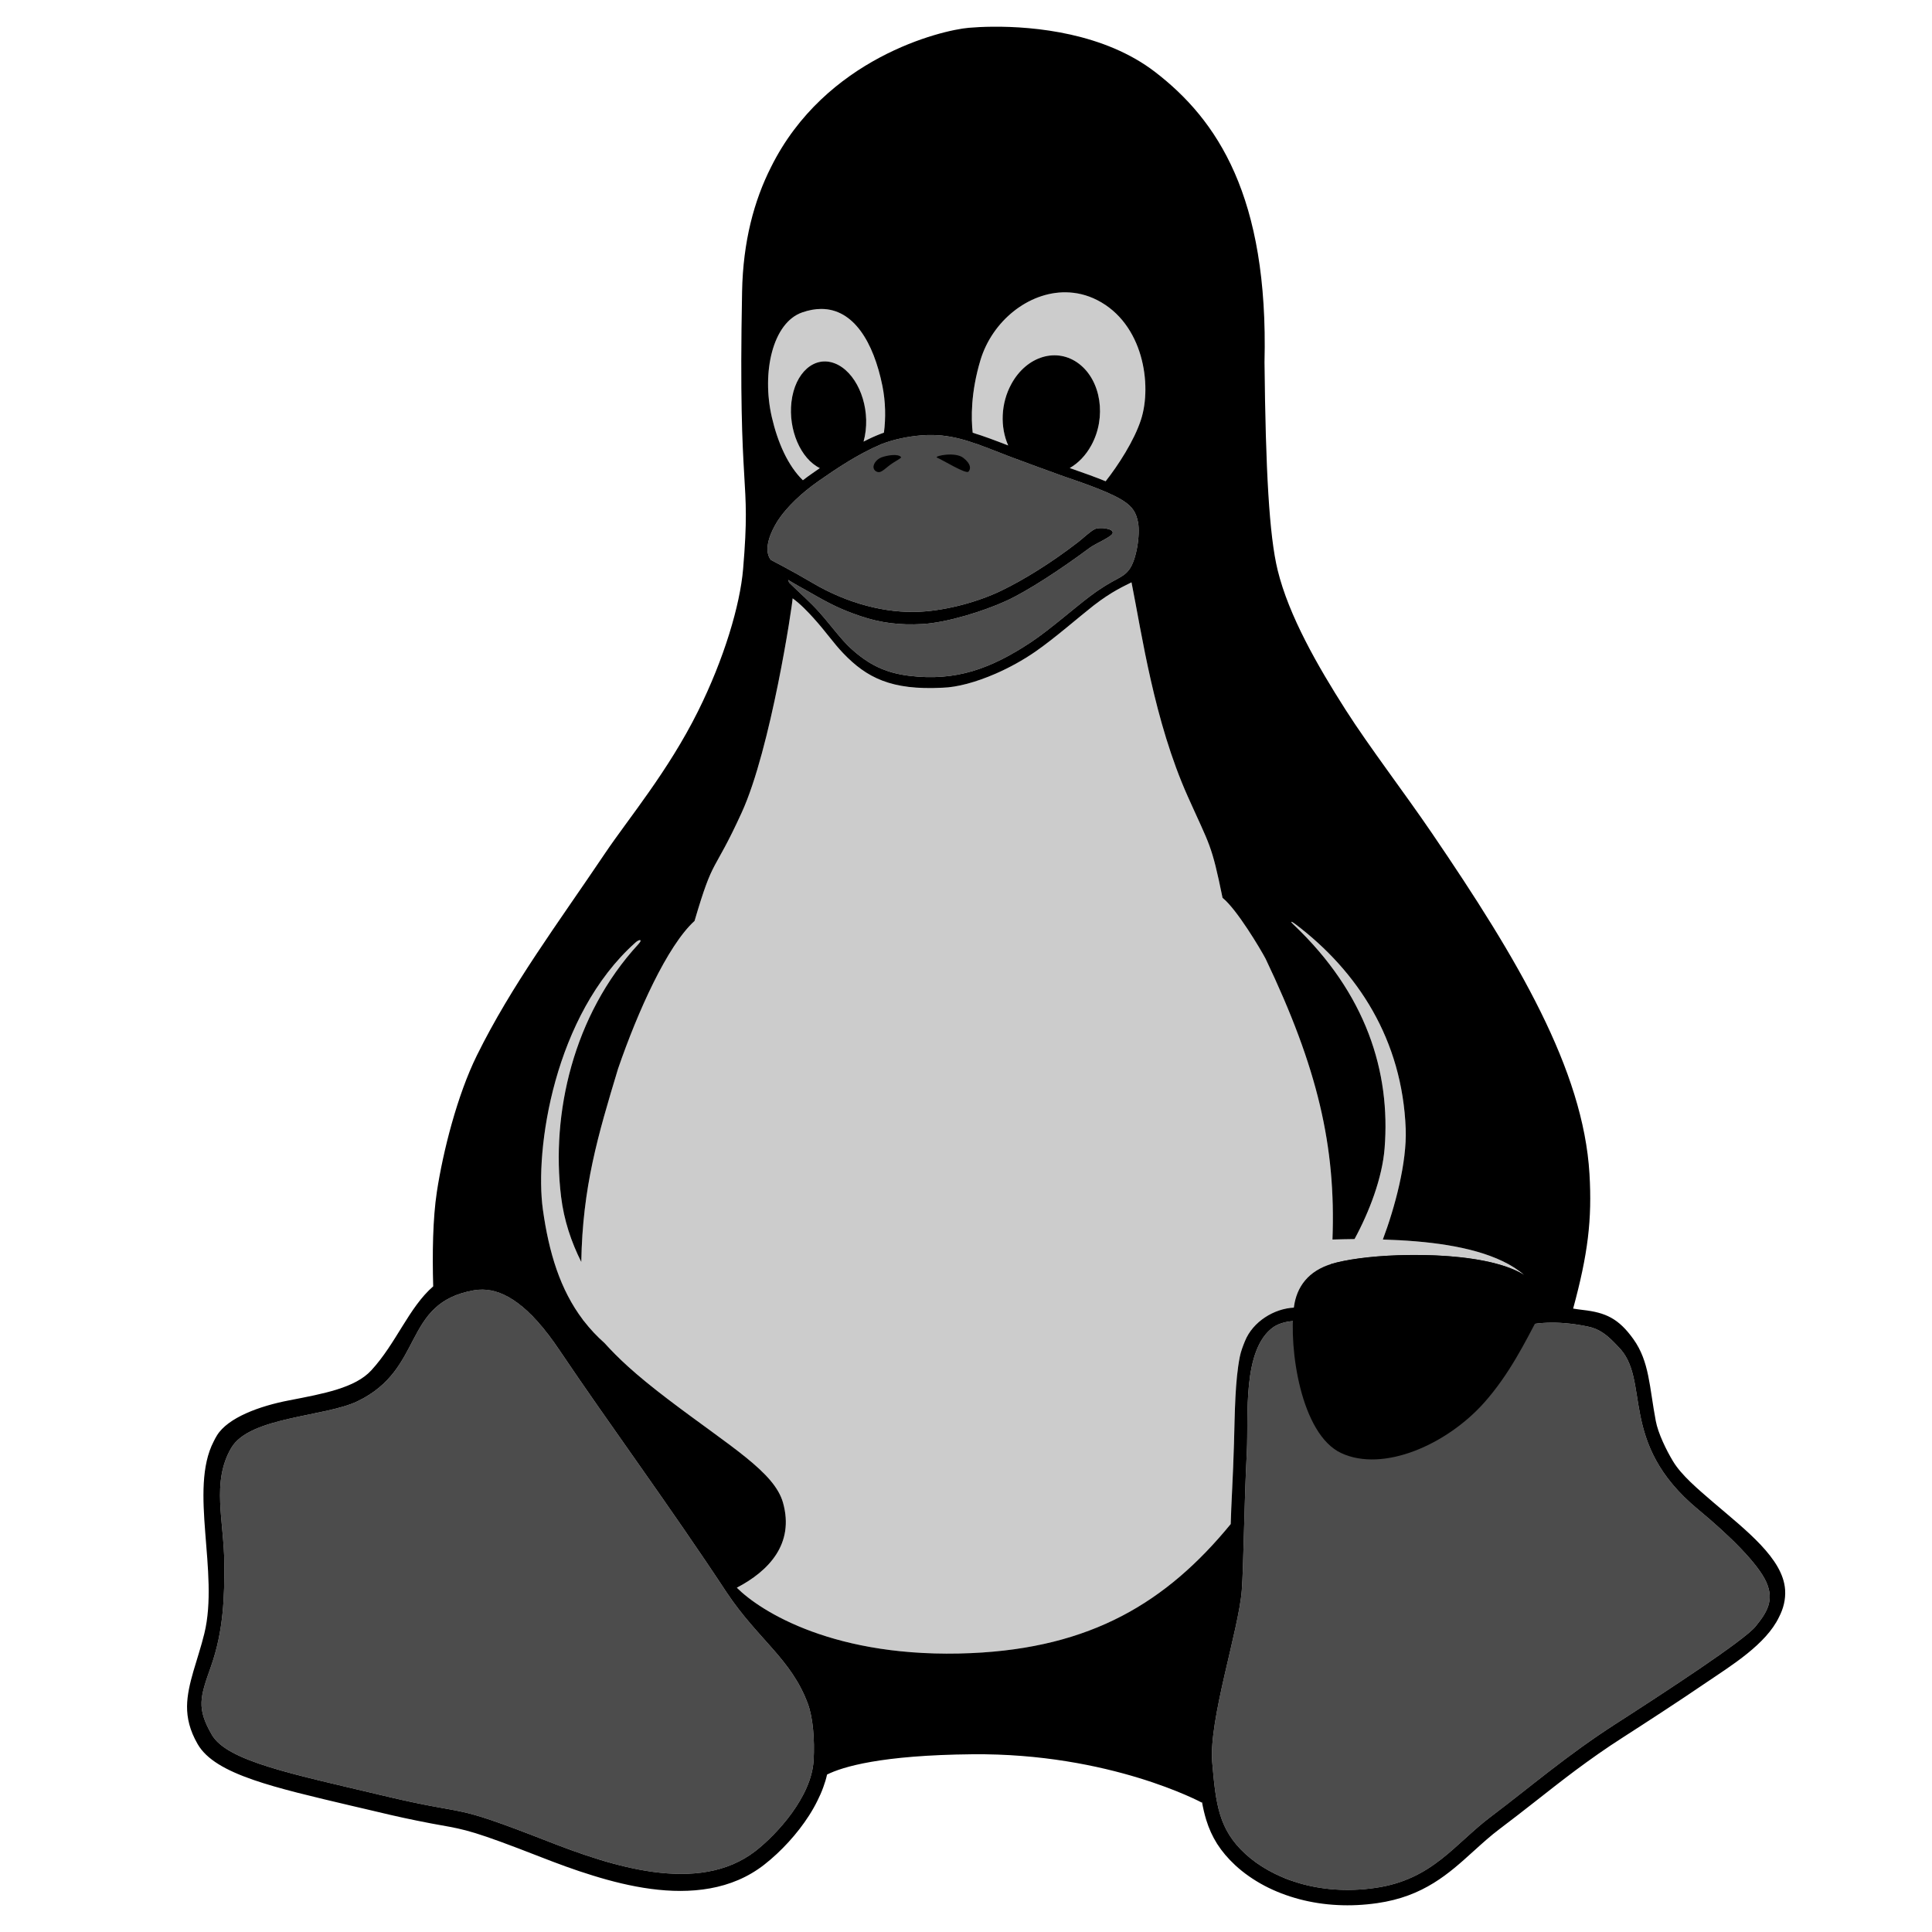
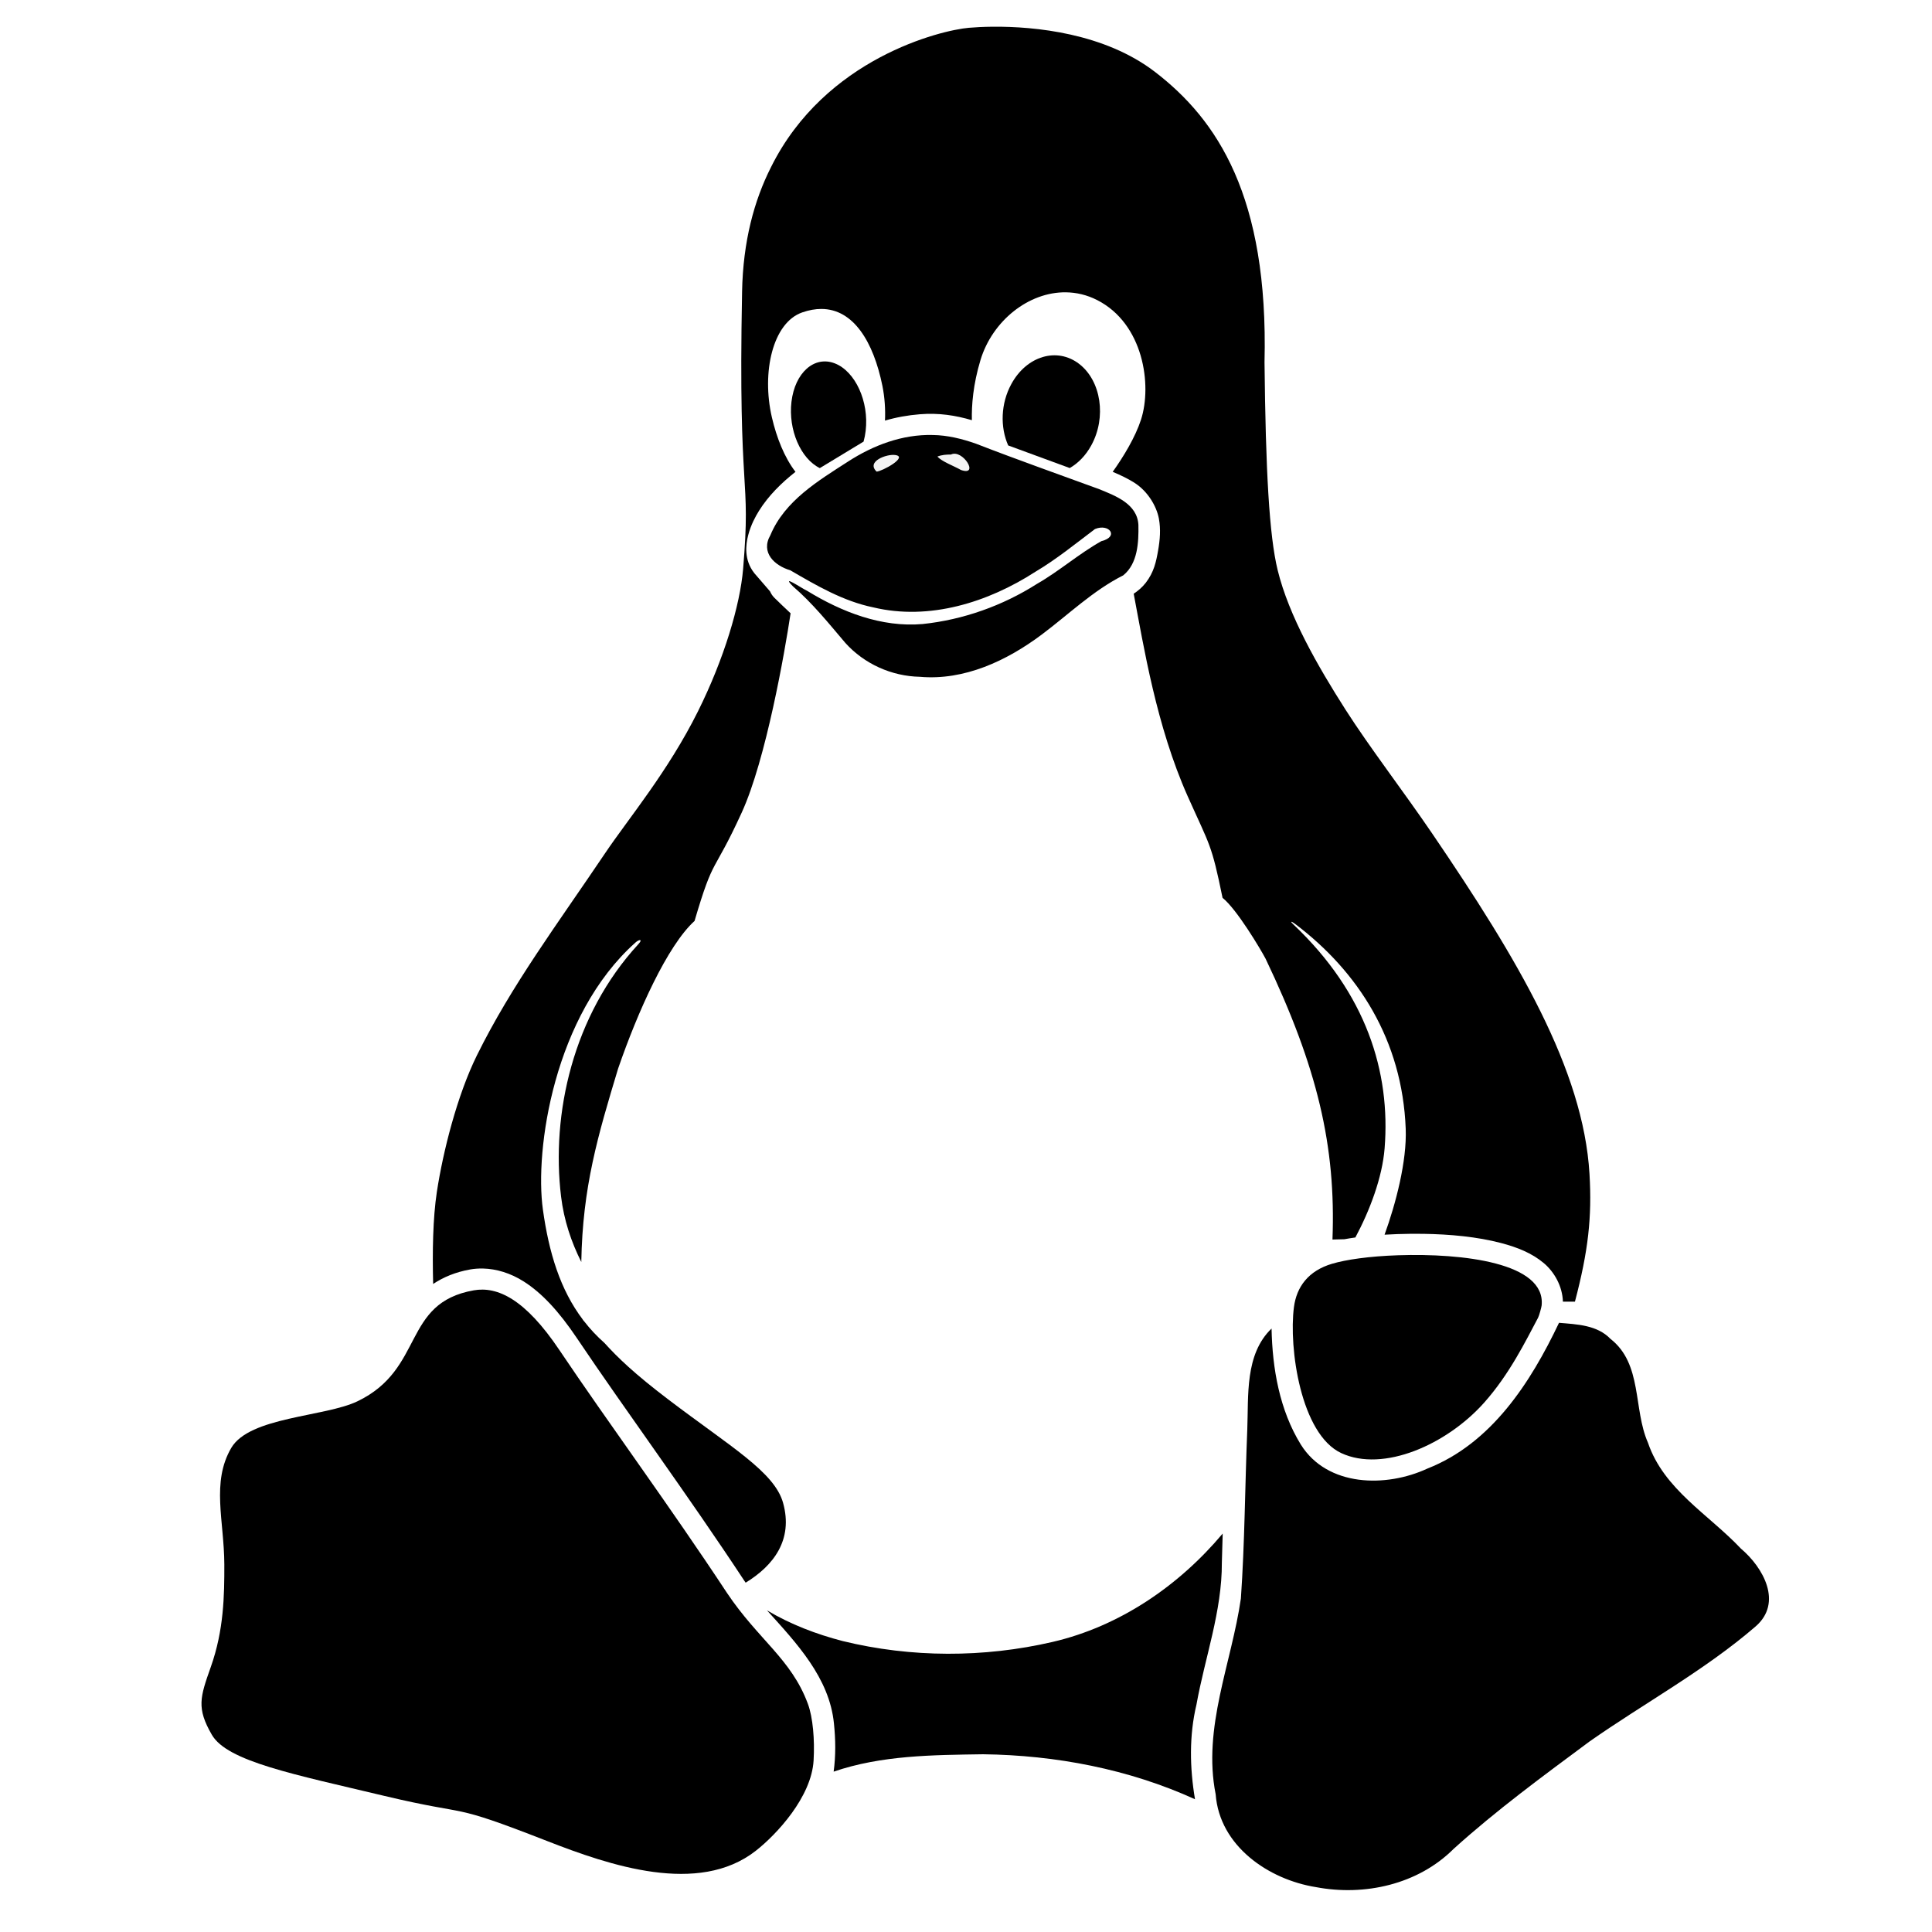
<svg xmlns="http://www.w3.org/2000/svg" width="730" height="730" id="root" version="1.1" viewBox="0 0 730 730">
  <defs id="defs27452" />
-   <g transform="translate(160,342.6378)" id="layer1" style="display:inline">
-     <path style="fill-opacity:1;fill-rule:evenodd;stroke-width:0.328" d="M 375.139 10.094 C 371.475 10.126 368.368 10.3 366.037 10.504 C 355.614 11.413 311.766 21.934 291.301 63.199 C 284.943 75.766 280.757 91.216 280.393 110.168 C 278.848 190.559 283.892 178.127 280.779 215.016 C 279.634 228.592 273.605 248.949 263.705 268.818 C 252.387 291.535 237.427 309.323 228.639 322.381 C 210.656 349.1 193.293 372.237 180.189 398.783 C 172.743 413.868 167.393 435.076 165.068 450.324 C 163.514 460.517 163.334 473.696 163.682 486.047 C 154.466 494.053 149.733 507.537 140.264 517.816 C 134.156 524.431 122.35 526.581 109.266 529.115 C 98.04 531.264 86.162 535.633 82.01 542.32 C 81.546 543.066 81.129 543.84 80.744 544.635 C 71.29 562.838 82.86 594.08 77.217 617.191 C 74.827 627.017 70.747 636.263 70.674 644.736 C 70.649 649.106 71.639 653.741 74.682 659.004 C 78.013 664.798 85.329 668.926 95.734 672.523 C 105.439 675.879 118.04 678.825 132.693 682.277 L 137.764 683.459 C 144.354 685.029 150.922 686.598 157.561 687.926 C 161.882 688.819 164.393 689.254 166.541 689.641 C 175.884 691.306 179.431 691.957 204.346 701.686 C 210.357 704.028 217.021 706.539 224.07 708.688 C 238 713.009 253.74 716.147 268.273 713.516 C 275.637 712.188 282.589 709.387 288.77 704.559 C 295.167 699.561 301.324 692.826 305.693 685.994 C 306.861 684.172 307.941 682.286 308.887 680.346 C 309.716 678.708 310.452 677.029 311.066 675.316 C 311.652 673.755 312.14 672.136 312.496 670.51 C 318.358 667.587 332.862 663.176 367.398 662.842 C 419.448 662.335 454.115 681.117 454.115 681.117 L 454.141 680.732 C 454.575 683.195 455.107 685.487 455.783 687.684 C 456.773 690.894 458.1 693.841 459.887 696.689 C 461.698 699.514 463.942 702.194 466.791 704.826 C 469.881 707.675 473.598 710.306 477.848 712.551 C 481.807 714.627 486.25 716.365 491.127 717.645 C 495.569 718.804 500.373 719.577 505.467 719.818 C 510.223 720.06 515.194 719.842 520.385 719.094 C 529.148 717.838 535.909 715.062 541.727 711.465 C 547.4 707.964 552.036 703.764 556.768 699.467 L 556.912 699.346 C 560.027 696.521 563.189 693.649 566.689 691.018 C 569.031 689.255 571.18 687.612 573.232 686.02 C 576.274 683.678 577.964 682.35 579.678 680.998 C 584.82 676.966 590.132 672.766 595.443 668.807 C 600.948 664.727 606.789 660.575 613.139 656.52 C 617.943 653.43 623.35 649.929 628.541 646.525 C 633.901 643 639.5 639.307 644.787 635.686 C 654.23 629.272 667.264 621.322 672.201 610.996 C 673.85 607.802 674.736 604.378 674.496 600.697 C 673.724 588.892 659.745 578.244 647.385 567.67 C 641.373 562.504 635.315 557.385 632.152 552.146 C 629.593 547.922 626.502 541.549 625.633 536.914 C 623.193 524.061 623.246 514.457 617.16 505.967 C 611.575 498.175 606.692 495.933 598.084 494.961 C 596.794 494.815 595.582 494.635 594.406 494.443 C 599.999 473.855 601.601 460.784 600.578 443.537 C 598.241 404.138 573.49 362.441 541.145 314.945 C 530.236 298.928 517.473 282.361 508.406 268.16 C 497.903 251.708 486.962 232.681 482.746 215.393 C 479.572 202.375 478.222 177.806 477.789 136.887 C 479.334 74.191 459.925 45.246 436.436 27.188 C 417.35 12.515 391.013 9.955 375.139 10.094 z M 402.738 110.449 C 406.695 110.496 410.689 111.416 414.531 113.369 C 432.097 122.297 435.341 145.474 431.131 158.537 C 428.543 166.566 422.401 175.956 417.764 181.844 C 414.168 180.372 409.728 178.756 404.203 176.85 C 407.388 175.016 410.236 172.122 412.336 168.285 C 418.151 157.693 416.076 143.914 407.752 137.496 C 399.404 131.078 387.941 134.48 382.15 145.072 C 378.097 152.456 377.879 161.408 380.943 168.309 C 375.997 166.403 371.68 164.762 367.529 163.508 L 367.529 163.506 C 366.926 158.149 366.757 148.354 370.473 136.025 C 374.959 121.247 388.607 110.282 402.738 110.449 z M 310.338 116.734 C 322.495 116.756 330.033 129.163 333.412 145.795 C 334.619 151.851 334.714 157.909 333.99 163.459 C 333.532 163.604 333.075 163.797 332.592 163.99 C 330.661 164.738 328.587 165.679 326.295 166.861 C 326.657 165.582 326.921 164.207 327.09 162.76 C 328.393 151.733 323.181 140.319 315.436 137.303 C 307.69 134.287 300.356 140.802 299.053 151.828 C 297.798 162.42 302.551 173.351 309.766 176.873 C 308.848 177.501 307.907 178.153 306.967 178.828 C 305.76 179.649 304.553 180.542 303.371 181.459 C 297.652 175.933 293.816 167.03 291.645 157.668 C 287.711 140.682 291.958 121.933 303.105 118.049 L 303.107 118.049 C 305.679 117.152 308.087 116.73 310.338 116.734 z M 352.406 164.367 C 362.026 164.532 369.852 167.977 381.111 172.35 C 386.859 174.543 393.54 176.931 400.025 179.301 L 400.049 179.326 C 412.723 183.623 420.038 186.447 424.287 189.127 C 428.102 191.541 429.334 193.883 430.01 197.408 C 430.855 201.971 429.455 211.627 426.582 215.32 C 423.806 218.869 421.125 218.314 411.758 225.363 C 406.133 229.588 396.404 238.134 389.379 242.77 C 374.447 252.617 361.21 257.527 343.504 255.342 C 334.336 254.21 328.059 250.989 321.453 244.963 C 317.861 241.685 313.993 236.337 309.771 231.555 C 306.1 227.396 301.891 223.841 298.25 220.215 C 297.941 219.907 298.044 219.388 297.768 219.094 C 301.095 221.171 303.459 222.357 305.918 223.777 C 313.631 228.232 317.924 230.359 325.168 232.809 C 332.66 235.342 339.981 236.298 348.6 235.789 C 358.034 235.232 371.993 230.819 380.287 226.996 C 388.315 223.296 400.664 215.226 411.758 206.986 C 414.007 205.316 420.246 202.796 420.438 201.383 C 420.681 199.579 415.369 199.125 413.721 199.906 C 411.852 200.792 408.862 203.728 407.293 204.887 C 397.152 212.712 386.747 219.134 378.285 223.207 C 369.878 227.254 358.234 230.55 347.803 231.131 C 334.688 231.861 319.998 227.932 307.139 220.328 C 299.184 215.624 291.26 211.565 291.252 211.555 C 288.146 207.555 291.477 200.6 293.58 197.229 C 297.129 191.531 303.261 185.977 309.248 181.801 C 316.057 177.032 324.352 171.488 332.924 167.883 L 332.924 167.859 C 337.479 166.091 342.777 164.935 348.158 164.504 C 349.621 164.387 351.032 164.344 352.406 164.367 z M 427.537 220.039 C 431.422 239.414 436.04 272.384 448.781 300.908 C 457.183 319.717 457.736 318.708 461.936 339.254 C 467.309 343.528 476.311 358.673 478.193 362.244 C 497.863 403.462 504.799 433.068 503.465 468.355 C 506.105 468.308 509.192 468.172 511.809 468.176 C 517.393 457.877 522.272 445.131 523.168 433.887 C 525.463 405.076 516.256 375.385 488.715 349.314 C 487.895 348.539 487.767 348.267 487.99 348.301 C 488.213 348.334 488.788 348.672 489.379 349.119 C 513.161 367.106 529.849 392.965 531.141 426.535 C 531.633 439.325 526.99 456.424 522.5 468.344 C 539.303 468.866 555.79 470.803 567.826 476.562 C 570.818 477.994 573.626 479.763 575.918 481.768 C 565.63 475.316 545.257 473.73 528.248 474.297 C 517.271 474.663 508.133 476.083 502.938 477.59 C 502.531 483.025 501.953 488.617 501.209 494.43 C 497.185 493.595 492.977 493.884 488.967 494.072 C 481.34 494.431 473.37 499.408 470.408 506.713 C 469.683 508.502 468.873 510.537 468.449 512.686 C 466.651 521.814 466.582 533.585 466.26 545.338 C 465.922 557.645 465.177 569.046 465.021 575.859 C 440.749 605.468 412.316 622.628 366.973 624.623 C 315.486 626.889 287.251 608.76 278.406 599.91 C 290.503 593.603 300.203 583.344 295.875 567.832 C 292.624 556.179 276.101 546.718 252.523 528.799 C 239.712 519.062 233.421 512.991 228.383 507.428 C 225.493 504.872 222.943 502.131 220.684 499.219 C 220.537 499.055 220.39 498.892 220.244 498.727 C 220.242 498.698 220.24 498.671 220.238 498.643 C 211.631 487.268 207.401 473.278 205.133 457.062 C 201.961 434.382 209.295 383.621 240.141 356.1 C 240.743 355.563 241.372 355.24 241.732 355.217 C 242.196 355.187 242.217 355.653 241.172 356.789 C 216.473 383.623 208.199 420.899 212 452.15 C 213.079 461.05 215.823 469.231 219.639 476.836 C 220.116 448.539 225.902 429.061 233.537 403.799 C 240.938 382.281 252.178 357.283 262.432 347.979 C 269.815 322.866 269.277 331.029 280.264 307.004 C 291.25 282.979 299.412 228.63 299.492 226.084 C 302.424 228.179 305.301 231.228 307.379 233.523 C 312.07 238.704 314.887 242.949 318.605 246.824 C 327.471 256.063 336.72 260.88 356.164 259.852 C 361.588 259.709 368.785 257.777 376.158 254.566 C 381.281 252.336 386.49 249.489 391.248 246.195 C 398.535 241.153 408.041 232.828 413.18 228.822 C 420.25 223.345 424.883 221.414 427.537 220.039 z M 182.418 487.275 C 190.532 487.407 199.974 493.134 211.373 510.127 C 229.829 537.582 252.917 568.848 274.654 601.828 C 286.524 619.585 299.021 626.847 305.27 643.832 C 307.151 648.923 307.874 657.319 307.416 665.184 C 306.62 678.959 293.521 693.095 285.535 699.344 C 263.87 716.256 230.431 704.893 206.74 695.629 C 168.501 680.695 179.382 686.703 145.221 678.572 C 111.083 670.418 85.847 665.568 80.033 655.459 C 74.219 645.374 75.593 641.321 79.646 629.861 C 84.592 615.941 84.786 602.866 84.762 591.117 C 84.69 574.519 79.792 560.115 87.367 547.111 C 94.267 535.29 122.71 535.409 135.062 529.475 C 160.588 517.218 151.806 492.346 179.02 487.545 C 180.126 487.352 181.259 487.257 182.418 487.275 z M 490.072 499.104 C 490.549 499.096 491.033 499.1 491.521 499.113 C 498.038 499.296 505.545 501.291 512.422 502.072 C 544.387 506.338 538.532 502.913 554.104 504.443 C 568.545 505.863 575.302 496.204 599.896 501.213 C 604.453 502.141 607.369 504.472 611.295 508.701 C 624.162 521.221 610.857 544.904 641.674 570.383 C 653.491 580.138 664.315 590.863 667.396 597.803 C 670.502 604.743 667.59 609.304 663.295 614.594 C 659 619.859 629.153 639.367 610.615 651.281 C 592.077 663.171 577.638 675.668 563.613 686.199 C 549.563 696.73 541.362 710.198 519.693 713.328 C 498.025 716.458 480.482 709.616 470.51 700.443 C 460.561 691.271 459.396 681.905 458.037 665.914 C 456.654 649.899 468.034 615.977 469.199 600.957 C 469.903 591.882 470.048 569.073 471.115 548.617 C 471.819 535.247 469.222 509.865 481.209 501.396 C 483.701 499.779 486.734 499.159 490.072 499.104 z " id="path3216" transform="translate(-160,-342.6378)" />
-     <path style="fill-rule:evenodd;stroke-width:0.328;opacity:0.2" d="m 267.536,-122.598 c -2.654,1.375 -7.287,3.305 -14.357,8.783 -5.139,4.005 -14.645,12.33 -21.932,17.372 -4.758,3.294 -9.966,6.142 -15.088,8.372 -7.373,3.211 -14.57,5.142 -19.994,5.284 -19.444,1.028 -28.694,-3.788 -37.559,-13.027 -3.719,-3.875 -6.535,-8.121 -11.226,-13.301 -2.078,-2.295 -4.954,-5.344 -7.886,-7.439 -0.08,2.546 -8.243,56.893 -19.23,80.919 -10.987,24.025 -10.448,15.862 -17.831,40.975 C 92.178,14.645 80.937,39.643 73.536,61.16 65.902,86.422 60.117,105.901 59.639,134.198 55.823,126.593 53.079,118.411 52,109.512 48.2,78.26 56.473,40.985 81.172,14.151 c 1.046,-1.136 1.024,-1.601 0.56,-1.571 -0.361,0.023 -0.989,0.345 -1.591,0.881 -30.846,27.521 -38.18,78.283 -35.008,100.964 2.268,16.215 6.498,30.206 15.105,41.58 0.002,0.028 0.003,0.056 0.005,0.084 0.145,0.166 0.294,0.328 0.441,0.491 2.26,2.912 4.808,5.653 7.698,8.209 2.3e-4,2e-4 3.28e-4,3.3e-4 6.57e-4,6.6e-4 5.039,5.563 11.329,11.635 24.141,21.372 23.577,17.919 40.101,27.38 43.352,39.033 4.328,15.512 -5.373,25.77 -17.47,32.077 8.845,8.849 37.079,26.979 88.566,24.714 45.343,-1.995 73.777,-19.156 98.05,-48.764 0.155,-6.813 0.901,-18.214 1.238,-30.521 0.322,-11.753 0.39,-23.524 2.189,-32.652 0.423,-2.148 1.234,-4.183 1.959,-5.972 2.961,-7.305 10.931,-12.281 18.558,-12.64 4.01,-0.189 8.219,-0.479 12.243,0.356 0.744,-5.813 1.322,-11.404 1.729,-16.839 5.196,-1.507 14.333,-2.928 25.31,-3.294 17.009,-0.567 37.383,1.02 47.671,7.471 -2.292,-2.005 -5.101,-3.773 -8.093,-5.205 -12.036,-5.76 -28.521,-7.697 -45.325,-8.219 4.49,-11.92 9.132,-29.018 8.64,-41.808 -1.291,-33.57 -17.979,-59.429 -41.761,-77.415 -0.591,-0.447 -1.166,-0.786 -1.39,-0.819 -0.223,-0.034 -0.095,0.239 0.725,1.014 27.541,26.07 36.747,55.762 34.452,84.572 -0.896,11.244 -5.775,23.99 -11.359,34.289 -2.617,-0.004 -5.703,0.132 -8.343,0.179 C 344.799,90.43 337.862,60.824 318.193,19.606 316.31,16.035 307.308,0.891 301.935,-3.384 297.735,-23.929 297.182,-22.921 288.78,-41.729 276.039,-70.253 271.421,-103.223 267.536,-122.598 Z" id="path3224" />
-     <path d="m 421.157,155.261 c 0.424,-0.795 1.281,-3.985 1.346,-4.632 1.621,-16.151 -29.799,-19.786 -54.255,-18.97 -11.097,0.37 -19.746,1.679 -24.91,3.204 -8.998,2.656 -13.429,8.75 -14.425,16.374 -2.018,15.434 2.562,48.037 17.875,55.171 15.836,7.376 39.817,-3.153 53.974,-19.035 9.586,-10.754 15.691,-23.275 20.396,-32.111 z" style="fill-opacity:1;fill-rule:evenodd;stroke-width:0.328" id="path3232" />
+   <g id="layer5" style="display:inline">
+     <path style="display:inline;fill-opacity:1;fill-rule:evenodd;stroke-width:0.328" d="m 375.139,10.094 c -3.663,0.032 -6.77,0.206 -9.102,0.41 -10.423,0.909 -54.271,11.43 -74.736,52.695 -6.357,12.567 -10.544,28.017 -10.908,46.969 -1.545,80.391 3.499,67.959 0.387,104.848 -1.145,13.576 -7.175,33.933 -17.074,53.803 -11.318,22.717 -26.278,40.505 -35.066,53.562 -17.983,26.719 -35.346,49.857 -48.449,76.402 -7.446,15.085 -12.796,36.293 -15.121,51.541 -1.516,9.944 -1.72,22.727 -1.406,34.814 3.787,-2.505 8.356,-4.481 13.969,-5.471 l 0.006,-0.002 0.008,-0.002 c 1.577,-0.275 3.214,-0.395 4.887,-0.354 5.017,0.125 10.358,1.706 15.398,4.918 6.719,4.281 13.184,11.153 20.082,21.436 l 0.004,0.006 c 18.293,27.212 41.408,58.518 63.289,91.713 0.001,0.001 0.001,0.003 0.002,0.004 0.144,0.215 0.29,0.411 0.434,0.623 10.455,-6.398 18.055,-16.127 14.135,-30.178 -3.251,-11.653 -19.774,-21.114 -43.352,-39.033 -12.812,-9.737 -19.102,-15.808 -24.141,-21.371 -2.89,-2.556 -5.44,-5.297 -7.699,-8.209 -0.147,-0.164 -0.294,-0.326 -0.439,-0.492 -0.002,-0.028 -0.004,-0.056 -0.006,-0.084 -8.607,-11.374 -12.838,-25.365 -15.105,-41.58 -3.172,-22.681 4.162,-73.442 35.008,-100.963 0.602,-0.537 1.231,-0.86 1.592,-0.883 0.464,-0.029 0.485,0.436 -0.561,1.572 -24.699,26.834 -32.973,64.11 -29.172,95.361 1.079,8.9 3.823,17.08 7.639,24.686 0.478,-28.297 6.264,-47.775 13.898,-73.037 7.401,-21.518 18.641,-46.516 28.895,-55.82 7.383,-25.113 6.845,-16.949 17.832,-40.975 9.146,-20 16.259,-60.625 18.457,-75.275 -1.97,-1.869 -4.049,-3.783 -6.117,-5.844 -0.878,-0.875 -1.307,-1.703 -1.658,-2.447 l -5.883,-6.809 -0.129,-0.166 c -3.78,-4.868 -3.233,-10.485 -2.203,-14.361 1.029,-3.873 2.703,-6.928 4.059,-9.102 10e-4,-0.001 0.001,-0.003 0.002,-0.004 l 0.002,-0.002 c 3.57,-5.729 8.565,-10.622 13.775,-14.707 -4.192,-5.463 -7.129,-12.881 -8.924,-20.619 -3.933,-16.986 0.314,-35.735 11.461,-39.619 h 0.002 c 2.571,-0.897 4.979,-1.318 7.23,-1.314 12.157,0.022 19.695,12.428 23.074,29.061 0.885,4.443 1.168,8.885 0.973,13.129 4.193,-1.237 8.631,-2.034 13.135,-2.395 v -0.002 c 7.278,-0.583 13.532,0.429 19.697,2.236 -0.136,-5.598 0.455,-13.445 3.256,-22.738 4.486,-14.779 18.134,-25.743 32.266,-25.576 3.957,0.047 7.951,0.967 11.793,2.92 17.566,8.928 20.81,32.105 16.6,45.168 -2.116,6.565 -6.602,14.01 -10.705,19.736 3.187,1.344 5.865,2.658 8.129,4.086 l 0.006,0.002 0.006,0.004 c 5.132,3.248 8.41,8.889 9.301,13.535 l 0.004,0.025 0.004,0.023 c 0.75,4.053 0.424,7.957 -0.305,12.119 -0.729,4.162 -1.549,8.145 -4.674,12.162 l -0.008,0.012 -0.008,0.008 c -1.371,1.752 -2.978,3.058 -4.521,4.086 3.745,19.703 8.55,49.996 20.422,76.572 8.402,18.808 8.955,17.8 13.154,38.346 5.374,4.274 14.376,19.419 16.258,22.99 19.669,41.218 26.606,70.824 25.271,106.111 1.423,-0.025 2.965,-0.074 4.504,-0.115 1.317,-0.239 2.69,-0.465 4.15,-0.666 5.451,-10.194 10.17,-22.656 11.049,-33.688 2.295,-28.811 -6.912,-58.502 -34.453,-84.572 -0.819,-0.776 -0.948,-1.047 -0.725,-1.014 0.223,0.034 0.798,0.372 1.389,0.818 23.782,17.987 40.47,43.846 41.762,77.416 0.468,12.171 -3.715,28.193 -7.99,39.992 1.562,-0.092 3.162,-0.171 4.83,-0.227 3.184,-0.107 6.475,-0.146 9.807,-0.098 9.996,0.146 20.37,1.096 29.408,3.48 6.026,1.59 11.551,3.752 16.094,7.561 4.026,3.376 7.066,8.78 7.244,14.576 h 4.551 c 5.009,-19.06 6.472,-31.801 5.494,-48.283 -2.337,-39.399 -27.088,-81.096 -59.434,-128.592 -10.908,-16.018 -23.672,-32.584 -32.738,-46.785 -10.503,-16.452 -21.444,-35.479 -25.66,-52.768 -3.175,-13.017 -4.524,-37.586 -4.957,-78.506 C 479.334,74.191 459.925,45.246 436.436,27.188 417.35,12.515 391.013,9.955 375.139,10.094 Z" id="path4586" />
+     <path style="display:inline;fill-opacity:1;fill-rule:evenodd;stroke-width:0.328" d="m 290.201,221.453 c -0.035,-0.152 -0.005,0.223 0.252,0.863 -0.084,-0.319 -0.233,-0.783 -0.252,-0.863 z" id="path4584" />
+     <path style="display:inline;fill-opacity:1;fill-rule:evenodd;stroke-width:0.328" d="m 461.992,579.449 c -16.601,19.772 -38.977,35.084 -64.303,40.954 -25.935,6.011 -53.39,5.998 -79.261,-0.331 -9.99,-2.589 -19.744,-6.312 -28.625,-11.608 11.074,12.282 23.6,25.447 25.301,42.765 0.628,6.032 0.709,12.164 -0.115,18.181 18.093,-6.212 37.567,-6.285 56.487,-6.569 27.422,0.354 55.023,5.597 80.05,16.997 -1.992,-11.848 -2.245,-24.017 0.554,-35.768 3.21,-17.85 9.668,-35.275 9.593,-53.591 0.118,-3.676 0.217,-7.353 0.319,-11.03 z" id="path4540" />
  </g>
  <g id="layer2" style="display:inline">
-     <path d="m -24.937,186.837 c -12.352,5.935 -40.796,5.814 -47.696,17.636 -7.575,13.003 -2.678,27.407 -2.606,44.005 0.024,11.749 -0.169,24.825 -5.114,38.746 -4.053,11.46 -5.428,15.513 0.386,25.598 5.814,10.109 31.049,14.958 65.187,23.113 34.162,8.131 23.281,2.123 61.52,17.057 23.691,9.264 57.129,20.628 78.794,3.715 7.986,-6.249 21.086,-20.386 21.882,-34.162 0.458,-7.865 -0.266,-16.261 -2.147,-21.351 -6.249,-16.985 -18.746,-24.247 -30.615,-42.003 C 92.917,226.21 69.829,194.944 51.372,167.489 38.345,148.068 27.874,143.363 19.02,144.907 c -27.214,4.801 -18.432,29.674 -43.957,41.931 v 0 0 h 3.29e-4 z" style="display:inline;fill-rule:evenodd;stroke-width:0.328;opacity:0.7" id="path3218" transform="translate(160,342.6378)" />
-     <path d="m 321.209,158.759 c -11.987,8.468 -9.391,33.85 -10.094,47.22 -1.068,20.456 -1.214,43.265 -1.917,52.34 -1.165,15.02 -12.545,48.943 -11.162,64.958 1.359,15.991 2.523,25.357 12.472,34.529 9.973,9.172 27.517,16.015 49.185,12.885 21.669,-3.13 29.87,-16.598 43.92,-27.128 14.025,-10.531 28.463,-23.028 47.001,-34.918 18.538,-11.914 48.385,-31.423 52.68,-36.689 4.295,-5.29 7.207,-9.851 4.101,-16.791 -3.082,-6.94 -13.904,-17.665 -25.721,-27.42 -30.816,-25.478 -17.512,-49.162 -30.38,-61.682 -3.926,-4.23 -6.843,-6.561 -11.399,-7.488 -24.594,-5.009 -31.351,4.651 -45.792,3.232 -15.571,-1.53 -9.717,1.893 -41.682,-2.372 -11.003,-1.25 -23.616,-5.607 -31.212,-0.676 v 0 z" style="display:inline;fill-rule:evenodd;stroke-width:0.328;opacity:0.7" id="path3220" transform="translate(160,342.6378)" />
+     <path d="m -24.937,186.837 c -12.352,5.935 -40.796,5.814 -47.696,17.636 -7.575,13.003 -2.678,27.407 -2.606,44.005 0.024,11.749 -0.169,24.825 -5.114,38.746 -4.053,11.46 -5.428,15.513 0.386,25.598 5.814,10.109 31.049,14.958 65.187,23.113 34.162,8.131 23.281,2.123 61.52,17.057 23.691,9.264 57.129,20.628 78.794,3.715 7.986,-6.249 21.086,-20.386 21.882,-34.162 0.458,-7.865 -0.266,-16.261 -2.147,-21.351 -6.249,-16.985 -18.746,-24.247 -30.615,-42.003 C 92.917,226.21 69.829,194.944 51.372,167.489 38.345,148.068 27.874,143.363 19.02,144.907 c -27.214,4.801 -18.432,29.674 -43.957,41.931 v 0 0 h 3.29e-4 z" style="display:inline;opacity:1;fill-rule:evenodd;stroke-width:0.328" id="path3218" transform="translate(160,342.6378)" />
+     <path style="display:inline;opacity:1;fill-rule:evenodd;stroke-width:0.328" d="m 589.07,499.82 c -10.725,22.545 -25.483,45.545 -49.761,55.087 -15.546,7.211 -37.753,6.944 -47.784,-9.062 -8.052,-13.039 -10.765,-28.729 -11.071,-43.861 -10.146,9.756 -8.666,25.338 -9.175,38.243 -0.876,21.243 -0.941,42.549 -2.414,63.758 -3.55,24.551 -14.538,48.847 -9.529,73.992 1.462,19.527 19.966,32.213 37.901,35.068 18.375,3.485 38.547,-1.002 52.017,-14.46 16.182,-14.636 33.835,-27.572 51.34,-40.569 20.803,-14.569 43.419,-26.806 62.699,-43.423 10.467,-8.994 2.929,-22.345 -5.484,-29.445 -12.15,-12.905 -29.14,-22.355 -35.131,-40.023 -5.632,-12.758 -2.017,-29.782 -14.181,-39.248 -5.037,-5.244 -12.664,-5.48 -19.428,-6.057 z" id="path3220" />
+     <path d="m 421.157,155.261 c 0.424,-0.795 1.281,-3.985 1.346,-4.632 1.621,-16.151 -29.799,-19.786 -54.255,-18.97 -11.097,0.37 -19.746,1.679 -24.91,3.204 -8.998,2.656 -13.429,8.75 -14.425,16.374 -2.018,15.434 2.562,48.037 17.875,55.171 15.836,7.376 39.817,-3.153 53.974,-19.035 9.586,-10.754 15.691,-23.275 20.396,-32.111 z" style="display:inline;fill-opacity:1;fill-rule:evenodd;stroke-width:0.328" id="path3232" transform="translate(160,342.6378)" />
  </g>
  <g id="layer4" style="display:inline">
-     <path style="display:inline;fill-rule:evenodd;stroke-width:0.328;opacity:0.2" d="m 242.737,-232.189 c -14.132,-0.167 -27.778,10.796 -32.265,25.575 -3.716,12.329 -3.547,22.125 -2.944,27.482 v 6.6e-4 c 4.151,1.255 8.469,2.896 13.415,4.802 -3.064,-6.901 -2.847,-15.853 1.207,-23.236 5.791,-10.592 17.252,-13.994 25.6,-7.576 8.324,6.418 10.399,20.195 4.584,30.788 -2.099,3.836 -4.947,6.732 -8.132,8.565 5.525,1.906 9.965,3.523 13.56,4.994 4.638,-5.888 10.779,-15.279 13.367,-23.308 4.211,-13.063 0.966,-36.24 -16.6,-45.168 -3.842,-1.953 -7.837,-2.872 -11.794,-2.919 z" id="path972" transform="translate(160,342.6378)" />
-     <path style="display:inline;fill-rule:evenodd;stroke-width:0.328;opacity:0.2" d="m 150.339,-225.903 c -2.251,-0.004 -4.661,0.417 -7.232,1.314 h -6.6e-4 c -11.147,3.884 -15.394,22.632 -11.461,39.619 2.172,9.362 6.008,18.265 11.726,23.79 1.182,-0.917 2.388,-1.809 3.595,-2.63 0.941,-0.675 1.881,-1.327 2.798,-1.955 -7.214,-3.522 -11.967,-14.452 -10.713,-25.045 1.303,-11.026 8.638,-17.541 16.383,-14.525 7.745,3.016 12.957,14.429 11.654,25.455 -0.168,1.447 -0.434,2.823 -0.796,4.102 2.292,-1.182 4.367,-2.123 6.297,-2.872 0.483,-0.193 0.941,-0.387 1.399,-0.531 0.724,-5.55 0.627,-11.606 -0.579,-17.662 -3.38,-16.632 -10.916,-29.039 -23.073,-29.061 z" id="path970" transform="translate(160,342.6378)" />
+     <path style="display:inline;fill-opacity:1;fill-rule:evenodd;stroke-width:0.328" d="m 404.203,176.85 c 3.185,-1.834 6.033,-4.728 8.133,-8.564 5.815,-10.592 3.74,-24.371 -4.584,-30.789 -8.348,-6.418 -19.811,-3.016 -25.602,7.576 -4.053,7.383 -4.271,16.335 -1.207,23.236 z" id="path4538" />
+     <path style="display:inline;fill-opacity:1;fill-rule:evenodd;stroke-width:0.328" d="m 326.295,166.861 c 0.362,-1.279 0.626,-2.654 0.795,-4.102 1.303,-11.026 -3.909,-22.441 -11.654,-25.457 -7.745,-3.016 -15.08,3.499 -16.383,14.525 -1.255,10.592 3.498,21.522 10.713,25.045 z" id="path4517" />
  </g>
  <g id="layer3" style="display:inline">
-     <path d="m 137.765,-123.546 c 0.278,0.294 0.175,0.816 0.484,1.124 3.641,3.626 7.851,7.18 11.522,11.339 4.221,4.782 8.089,10.13 11.682,13.408 6.606,6.026 12.882,9.247 22.05,10.378 17.706,2.185 30.944,-2.724 45.876,-12.572 7.025,-4.635 16.754,-13.181 22.379,-17.406 9.367,-7.05 12.046,-6.494 14.823,-10.043 2.873,-3.693 4.273,-13.35 3.428,-17.913 -0.676,-3.525 -1.907,-5.866 -5.722,-8.281 -4.249,-2.68 -11.564,-5.504 -24.238,-9.801 l -0.024,-0.024 c -6.486,-2.37 -13.168,-4.758 -18.915,-6.952 -12.867,-4.997 -21.252,-8.783 -32.953,-7.846 -5.381,0.431 -10.678,1.587 -15.234,3.355 v 0.024 c -8.572,3.606 -16.867,9.15 -23.675,13.919 -5.987,4.177 -12.119,9.729 -15.668,15.427 -2.103,3.371 -5.433,10.328 -2.327,14.327 0.008,0.01 7.933,4.07 15.887,8.773 12.859,7.604 27.549,11.531 40.664,10.801 10.431,-0.581 22.075,-3.876 30.482,-7.922 8.462,-4.073 18.866,-10.496 29.007,-18.321 1.569,-1.159 4.559,-4.095 6.428,-4.98 1.648,-0.781 6.961,-0.328 6.717,1.476 -0.191,1.413 -6.43,3.934 -8.679,5.605 -11.094,8.239 -23.445,16.31 -31.472,20.01 -8.294,3.823 -22.253,8.236 -31.687,8.793 -8.619,0.509 -15.938,-0.448 -23.43,-2.981 -7.244,-2.449 -11.538,-4.576 -19.251,-9.031 -2.46,-1.421 -4.825,-2.607 -8.154,-4.685 z" style="display:inline;fill-rule:evenodd;stroke-width:0.328;opacity:0.7" id="path3222" transform="translate(160,342.6378)" />
-     <path transform="translate(160,342.6378)" d="m 180.519,-169.829 c -1.038,-1.545 -5.36,-0.748 -7.436,0 -2.052,0.773 -3.646,3.018 -2.8,4.539 0.434,0.772 1.376,1.159 2.1,1.014 1.111,-0.241 2.294,-1.473 3.79,-2.607 1.593,-1.231 3.911,-2.317 4.345,-2.945 v 0 z" style="display:inline;fill-opacity:1;fill-rule:evenodd;stroke-width:0.328" id="path3234" />
-     <path transform="translate(160,342.6378)" d="m 193.942,-169.781 c -0.628,-0.652 7.026,-2.221 10.043,0.145 3.042,2.366 2.849,4.225 1.931,5.215 -0.965,1.014 -9.874,-4.514 -11.974,-5.36 v 3.3e-4 z" style="display:inline;fill-opacity:1;fill-rule:evenodd;stroke-width:0.328" id="path3236" />
+     <path style="display:inline;opacity:1;fill-rule:evenodd;stroke-width:0.328" d="m 352.406,164.367 c -11.478,-0.294 -22.464,3.881 -31.981,10.038 -11.286,7.269 -23.924,14.829 -29.325,27.783 -3.792,6.555 1.514,11.526 7.518,13.299 9.906,5.76 19.984,11.676 31.352,14.009 21.201,5.084 43.404,-1.924 61.268,-13.468 7.953,-4.718 15.139,-10.582 22.483,-16.122 5.347,-2.252 9.282,2.868 2.44,4.564 -8.493,4.745 -15.861,11.291 -24.324,16.135 -12.981,8.263 -27.931,13.587 -43.237,15.184 -15.529,1.351 -30.577,-4.563 -43.601,-12.536 -2.14,-0.971 -10.184,-6.562 -5.359,-1.681 7.394,6.351 13.473,13.956 19.763,21.346 7.144,7.947 17.502,12.591 28.172,12.807 16.815,1.481 32.842,-6.081 45.996,-15.921 10.176,-7.612 19.396,-16.639 30.841,-22.409 5.502,-4.441 5.858,-12.535 5.73,-19.074 -0.427,-7.907 -8.585,-10.956 -14.815,-13.488 -15.537,-5.71 -31.156,-11.193 -46.589,-17.195 -5.254,-1.841 -10.737,-3.205 -16.332,-3.27 z m 6.91,7.377 c 4.517,-2.123 10.866,8.308 3.817,5.849 -2.771,-1.563 -7.379,-3.241 -8.929,-5.09 1.62,-0.634 3.389,-0.763 5.112,-0.759 z m -21.059,0.188 c 5.09,0.657 -4.986,6.193 -7.033,6.267 -4.055,-3.88 3.878,-6.733 7.033,-6.267 z" id="path3222" />
+     <path transform="translate(160,342.6378)" d="m 180.519,-169.829 c -1.038,-1.545 -5.36,-0.748 -7.436,0 -2.052,0.773 -3.646,3.018 -2.8,4.539 0.434,0.772 1.376,1.159 2.1,1.014 1.111,-0.241 2.294,-1.473 3.79,-2.607 1.593,-1.231 3.911,-2.317 4.345,-2.945 v 0 z" style="display:inline;opacity:0.05;fill-opacity:1;fill-rule:evenodd;stroke-width:0.328" id="path3234" />
+     <path transform="translate(160,342.6378)" d="m 193.942,-169.781 c -0.628,-0.652 7.026,-2.221 10.043,0.145 3.042,2.366 2.849,4.225 1.931,5.215 -0.965,1.014 -9.874,-4.514 -11.974,-5.36 v 3.3e-4 z" style="display:inline;opacity:0.05;fill-opacity:1;fill-rule:evenodd;stroke-width:0.328" id="path3236" />
  </g>
</svg>
